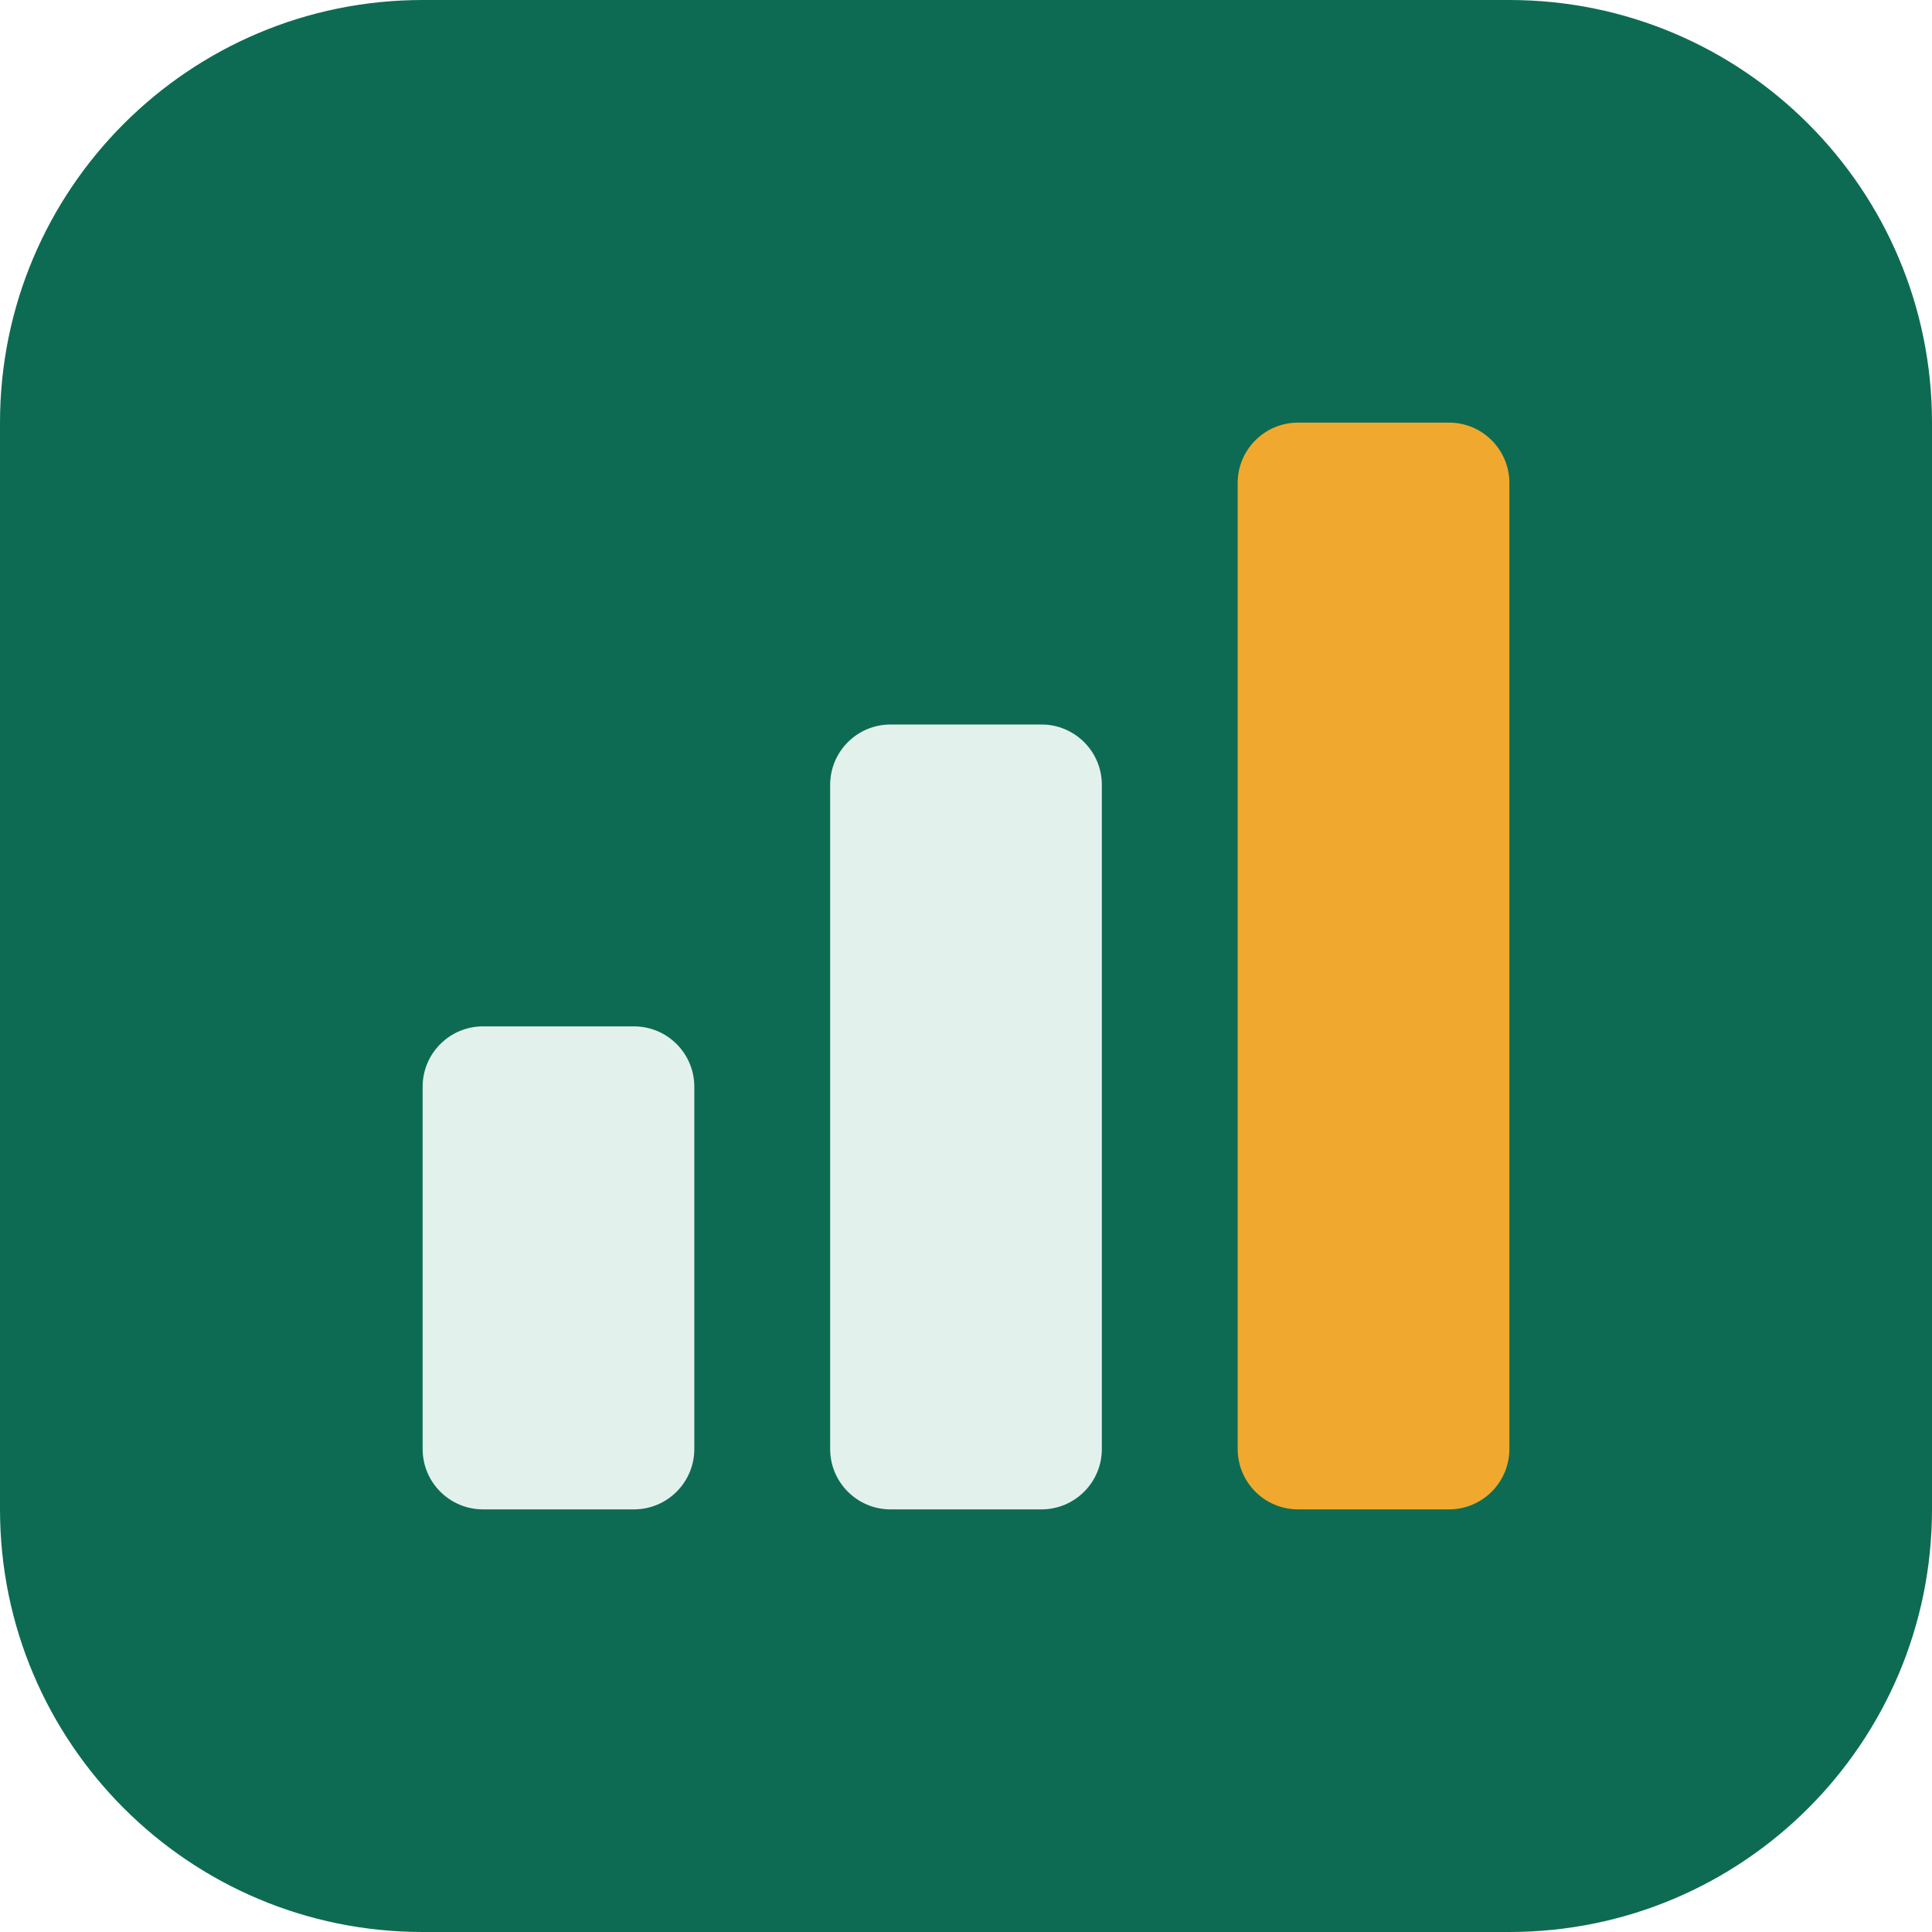
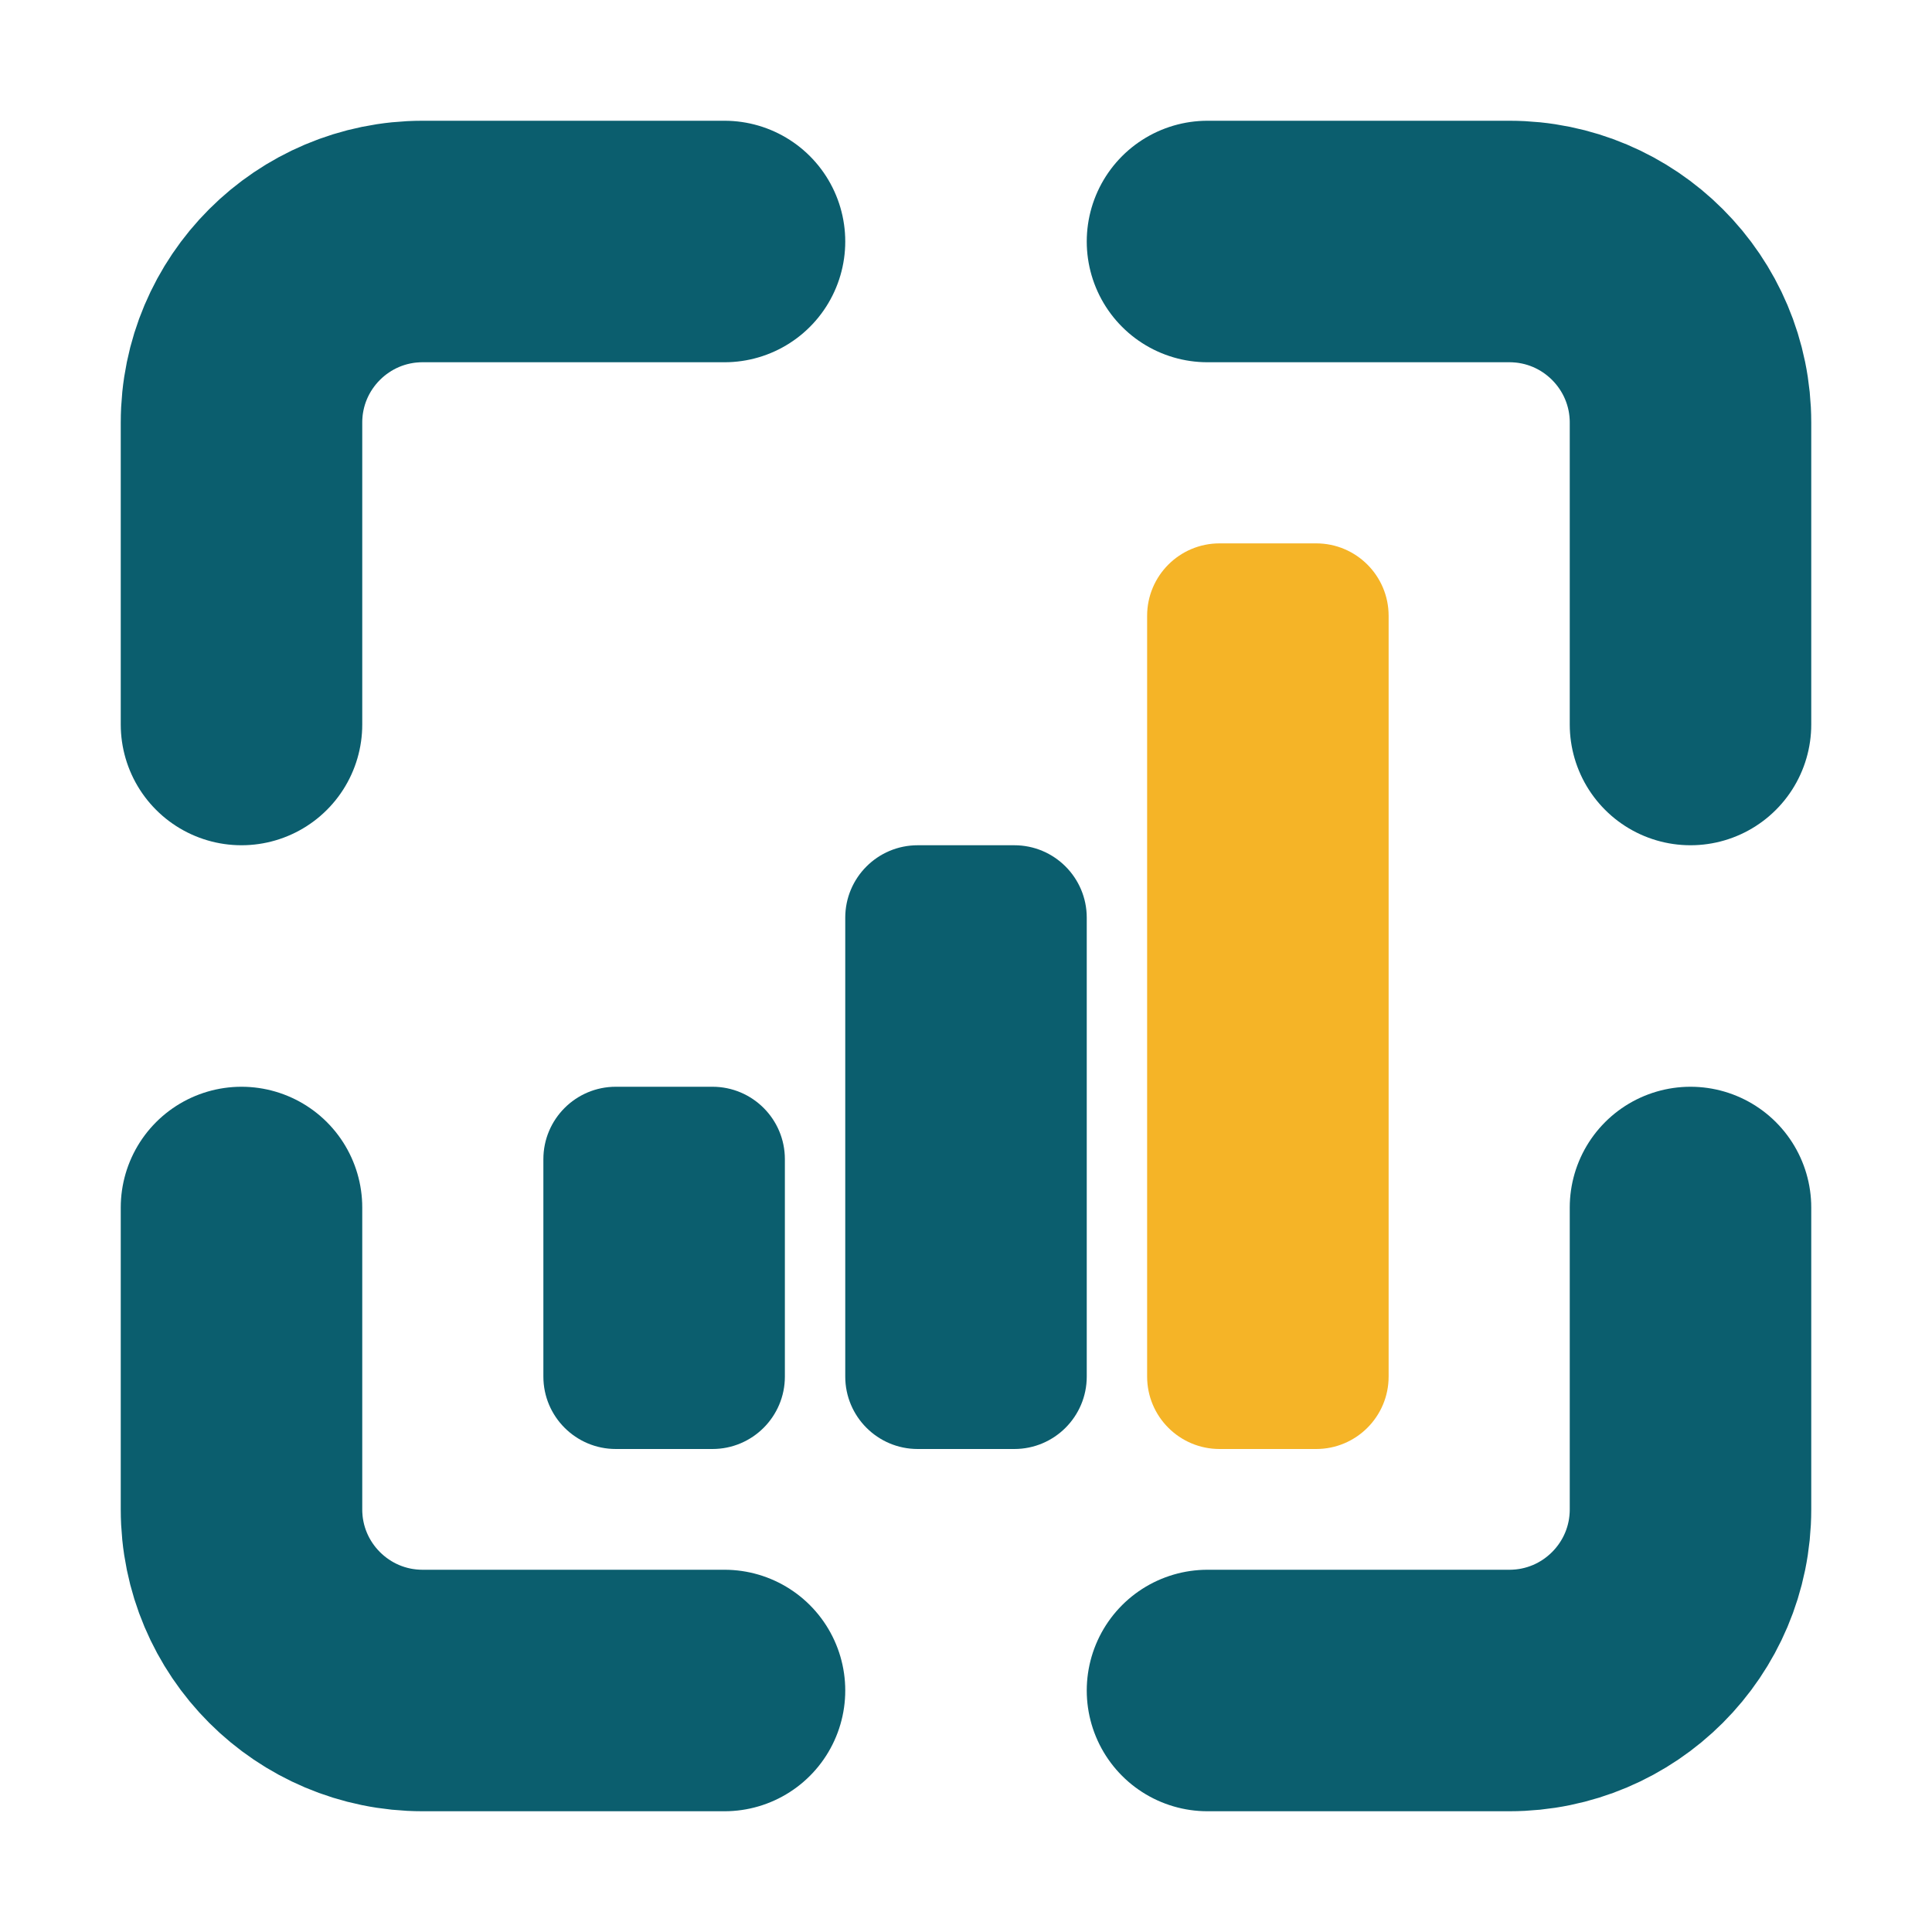
- <svg xmlns="http://www.w3.org/2000/svg" viewBox="0 0 64 64">
-   <rect width="64" height="64" rx="14" fill="#0e6b53" />
-   <rect x="14" y="34" width="9" height="16" rx="2" fill="#e3f1ec" />
-   <rect x="27.5" y="24" width="9" height="26" rx="2" fill="#e3f1ec" />
-   <rect x="41" y="14" width="9" height="36" rx="2" fill="#f0a92e" />
+ <svg xmlns="http://www.w3.org/2000/svg" viewBox="0 0 16 16" width="16" height="16" role="img">
+   <g fill="none" stroke="#0B5E6E" stroke-width="2" stroke-linecap="round" stroke-linejoin="round">
+     <path d="M2 6V3.5A1.5 1.5 0 0 1 3.5 2H6" />
+     <path d="M10 2h2.5A1.5 1.5 0 0 1 14 3.5V6" />
+     <path d="M14 10v2.5a1.5 1.5 0 0 1-1.5 1.5H10" />
+     <path d="M6 14H3.5A1.5 1.5 0 0 1 2 12.5V10" />
+   </g>
+   <rect x="4.5" y="9" width="2" height="3" rx="0.6" fill="#0B5E6E" />
+   <rect x="7" y="7" width="2" height="5" rx="0.6" fill="#0B5E6E" />
+   <rect x="9.5" y="4.5" width="2" height="7.5" rx="0.6" fill="#F5B427" />
</svg>
